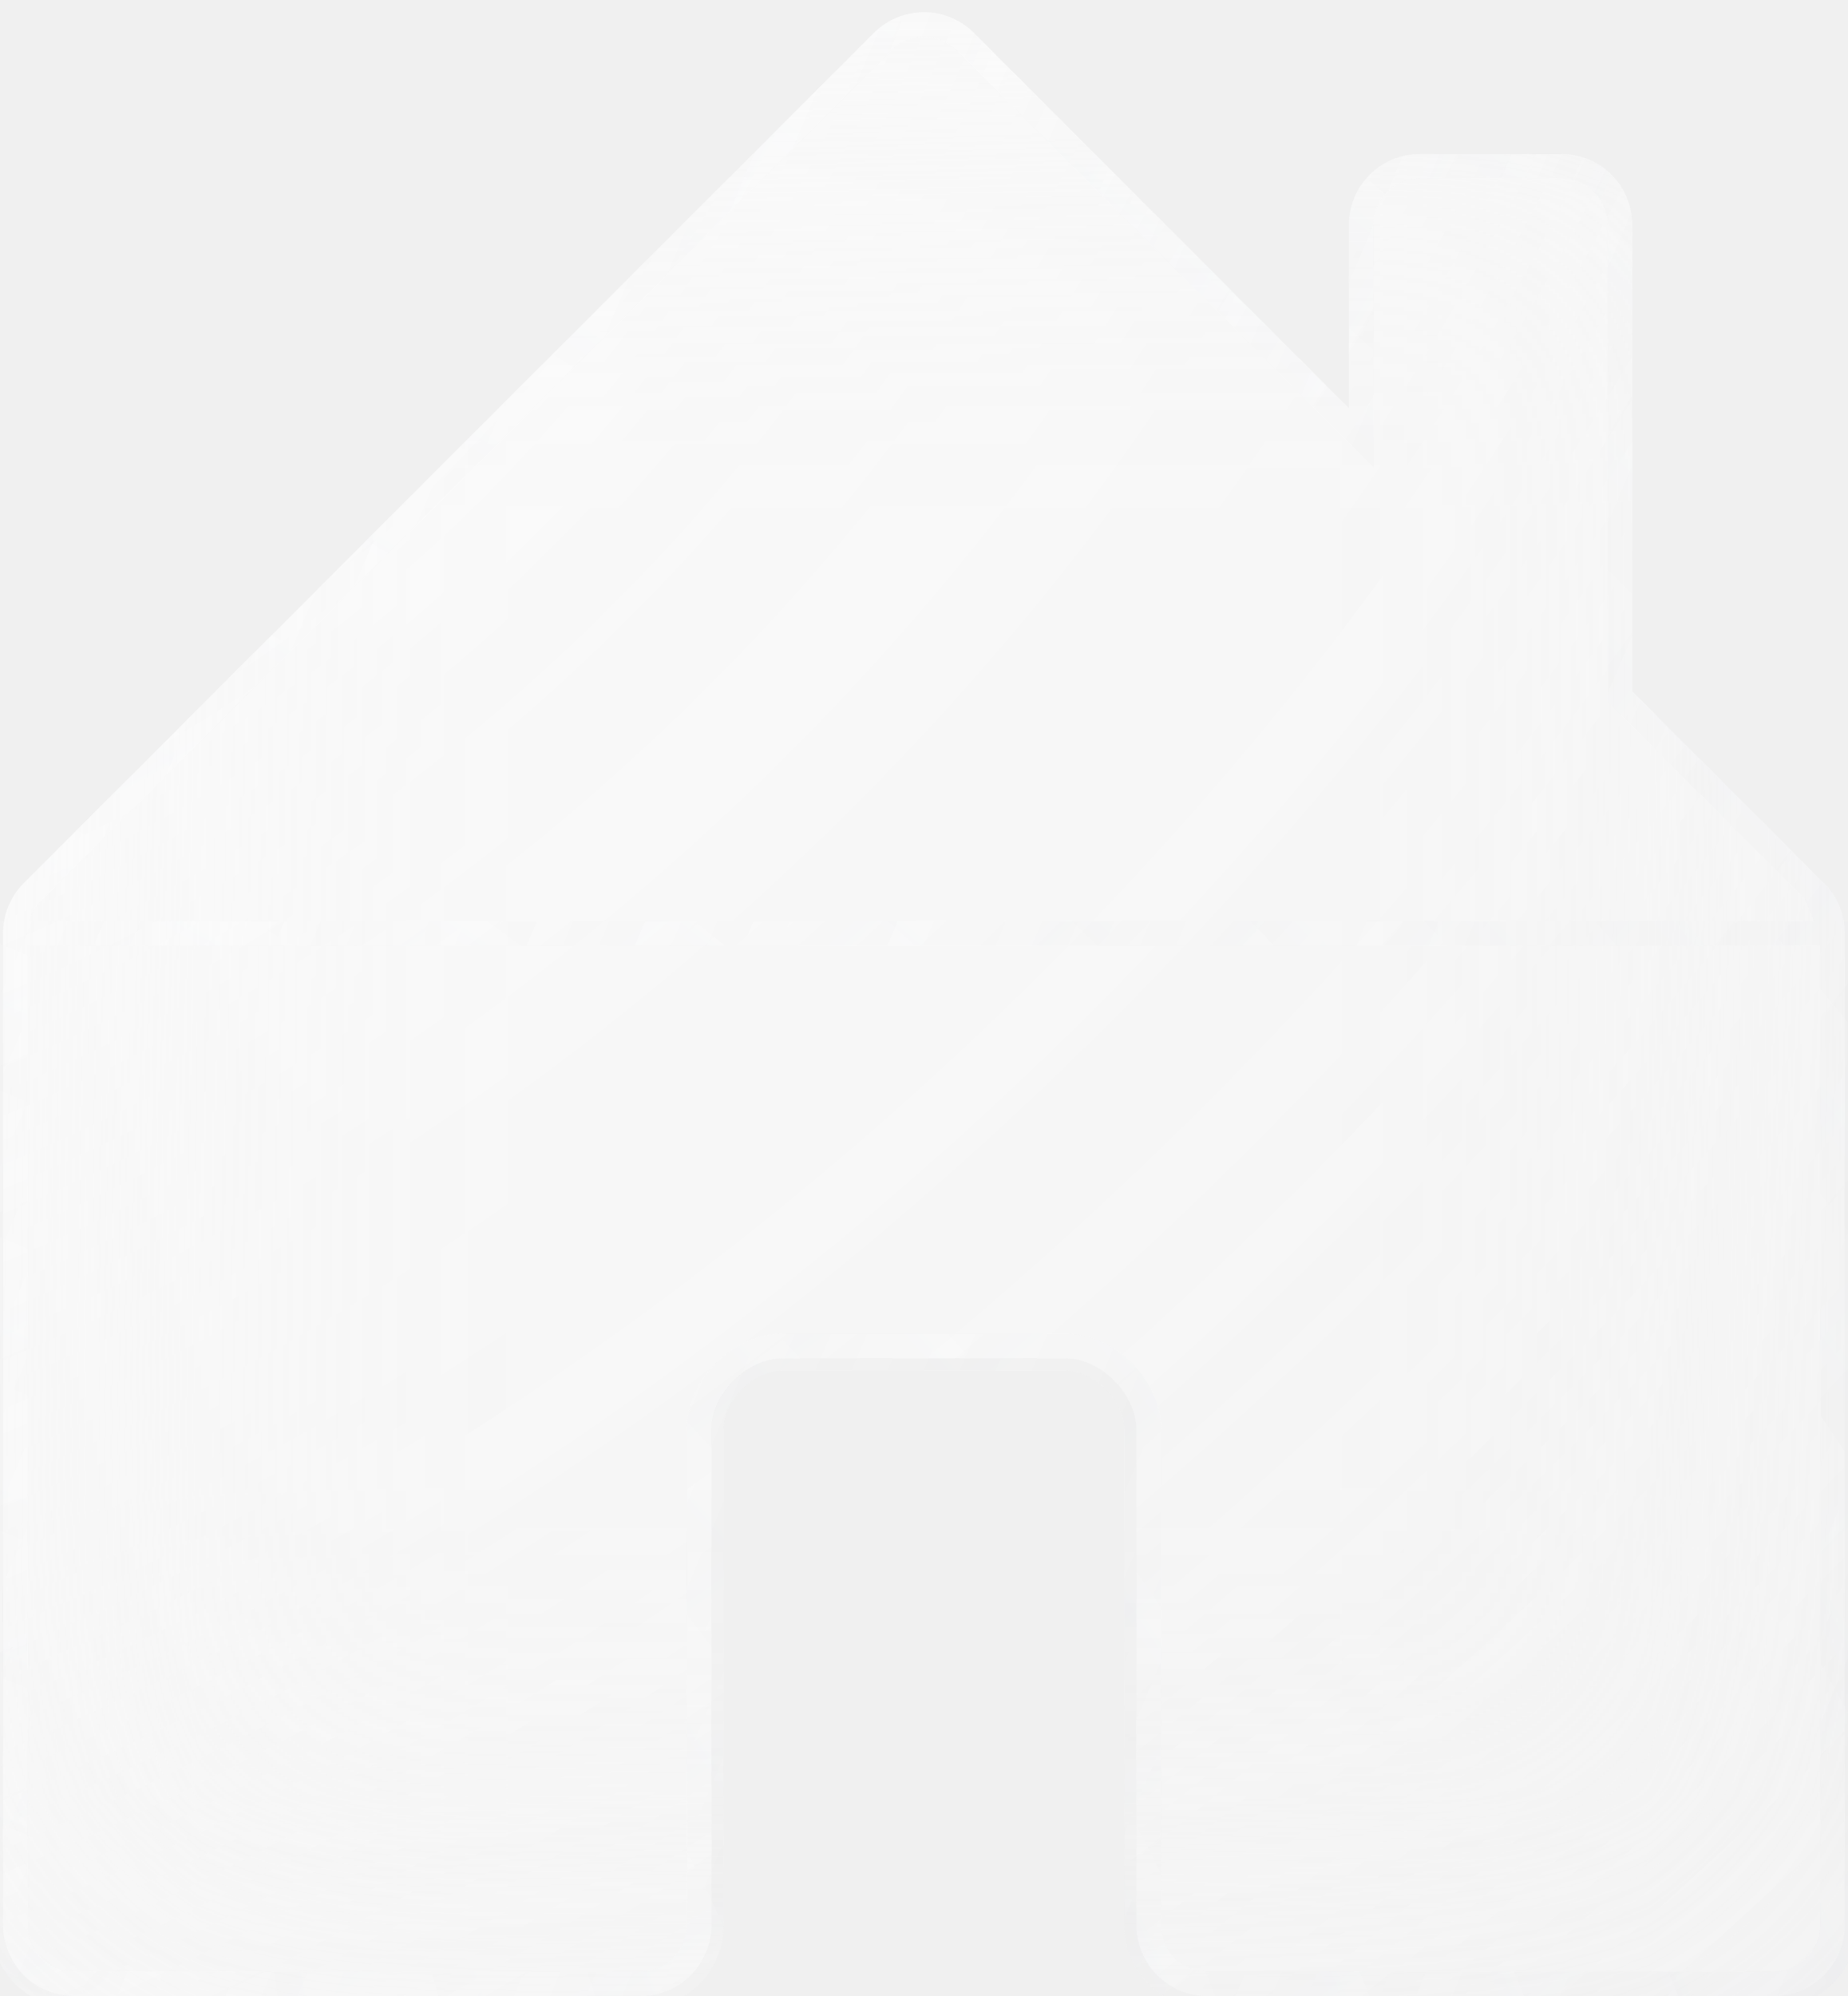
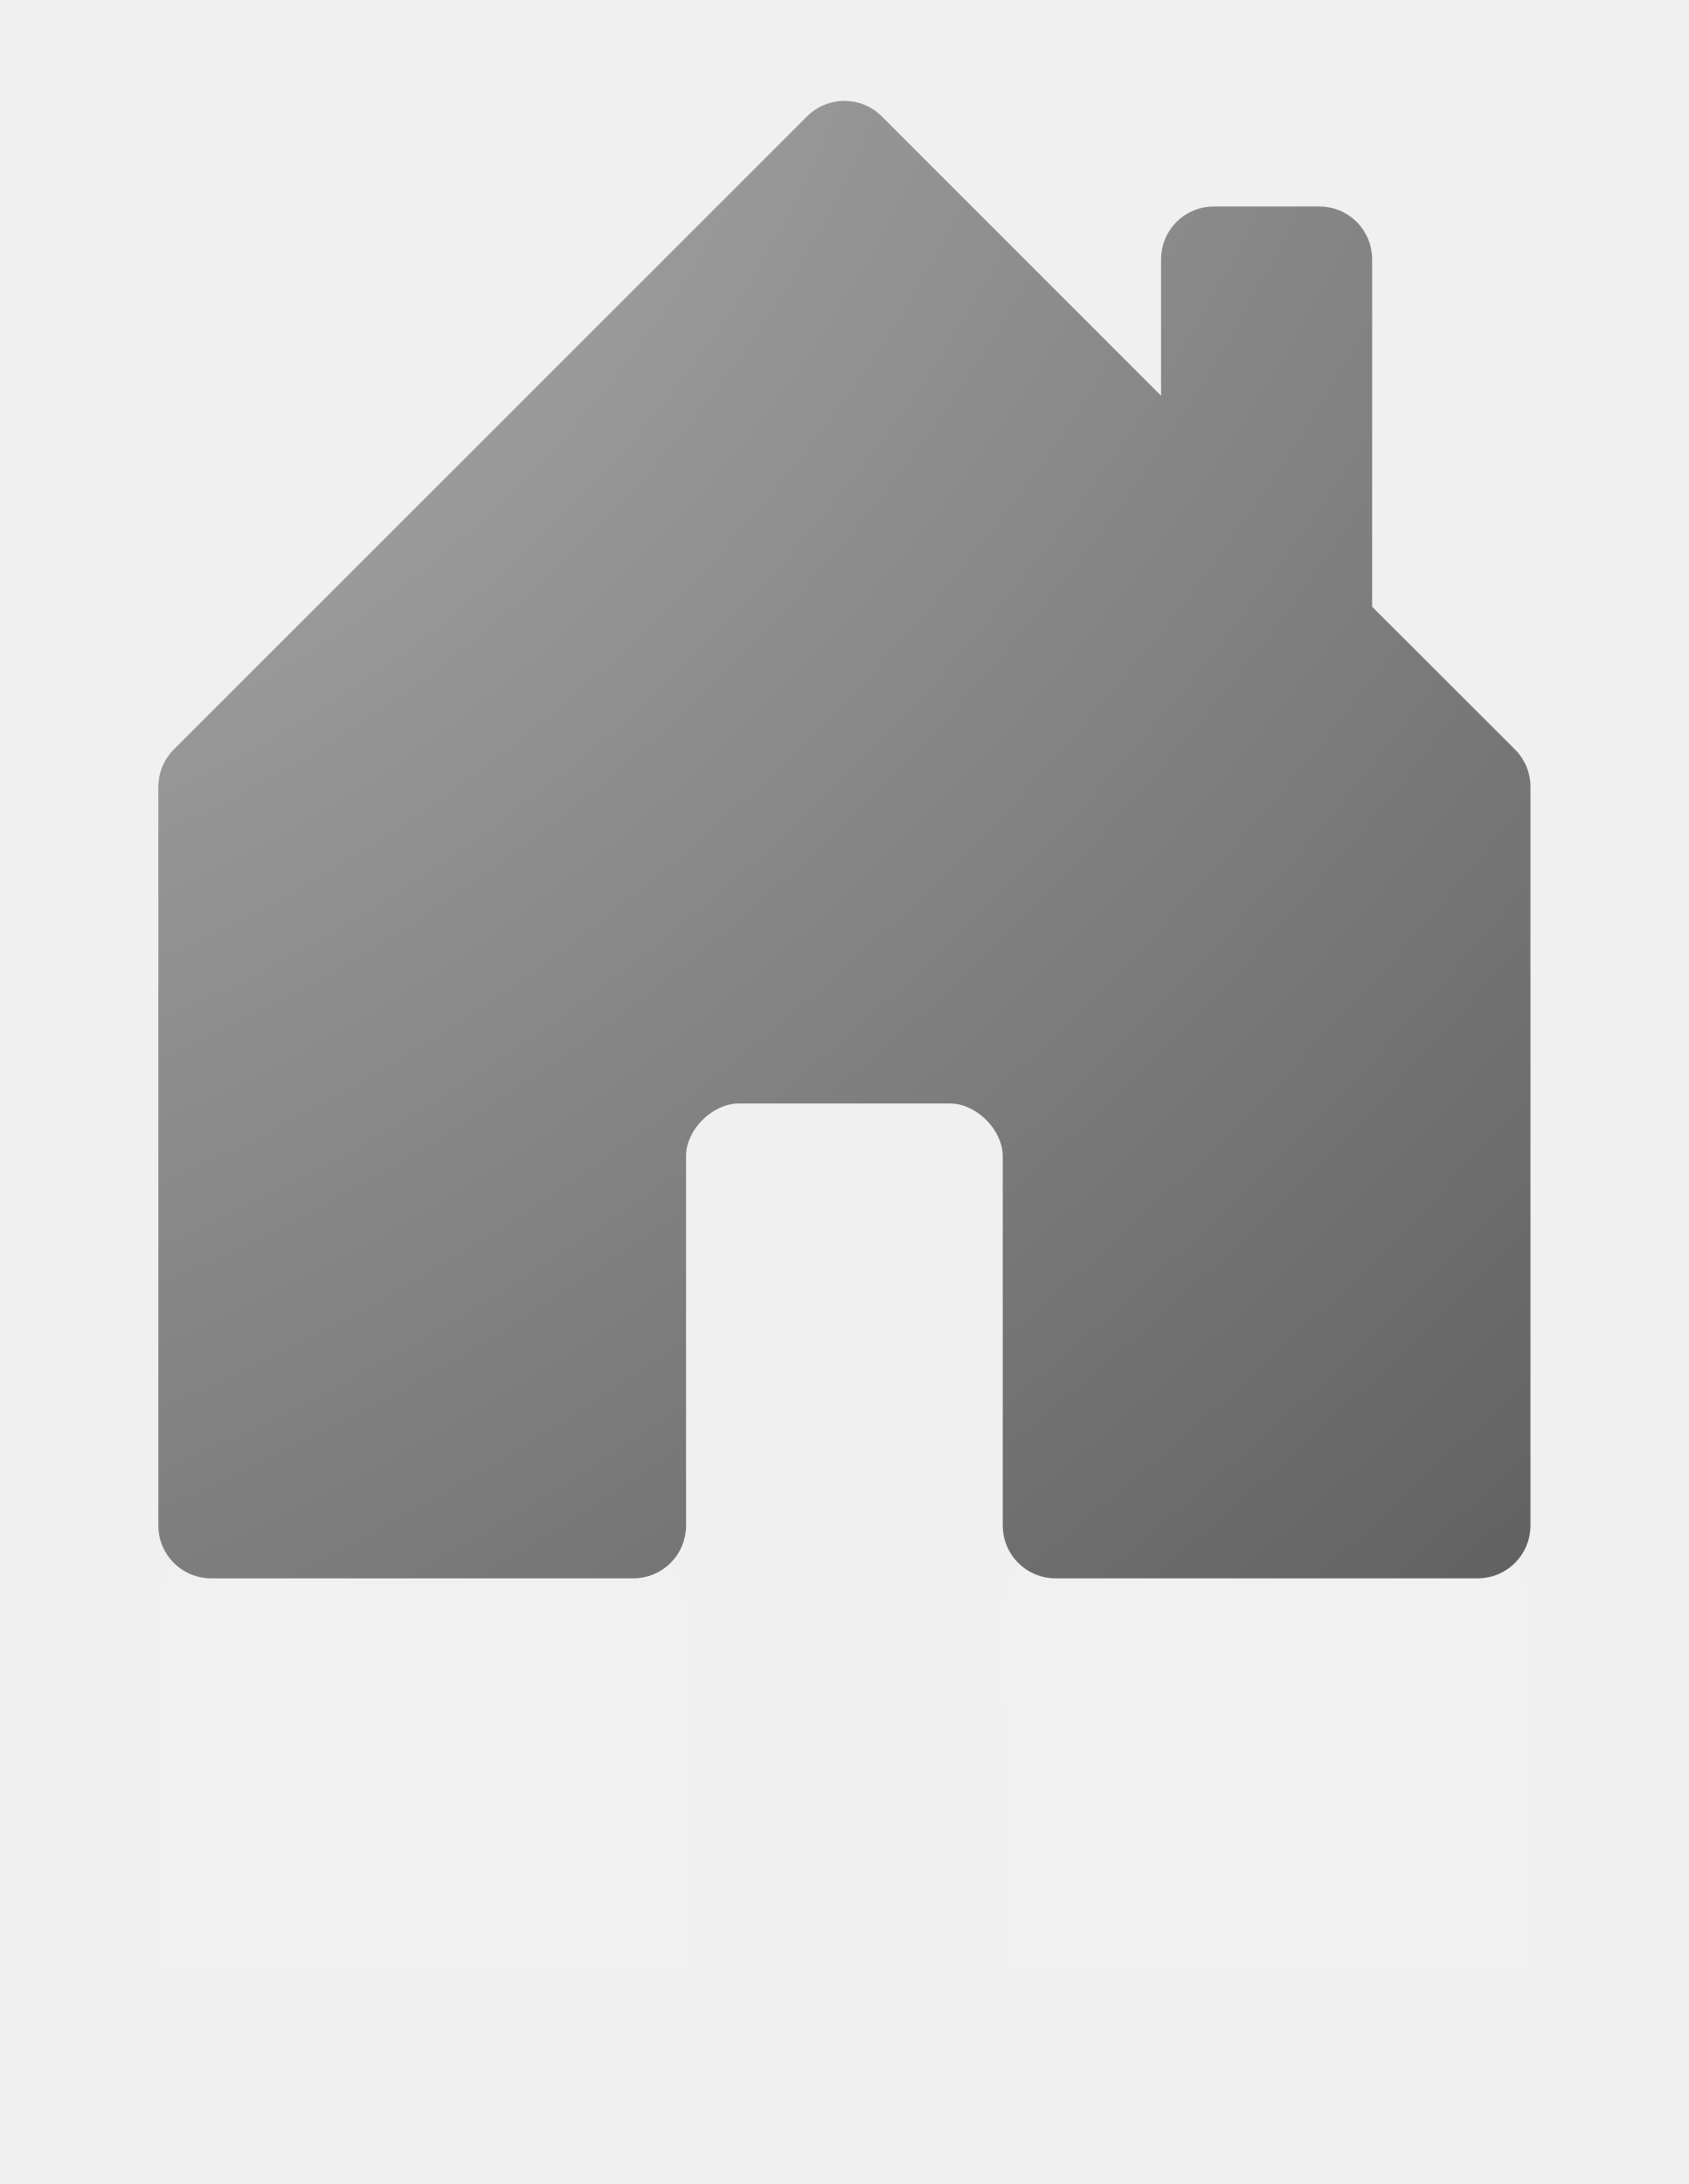
- <svg xmlns="http://www.w3.org/2000/svg" width="150" height="162" viewBox="0 0 150 162" fill="none">
-   <g filter="url(#filter0_b_1603_1831)">
-     <path d="M57.75 156.25V115.943C57.75 113.125 60.625 110.25 63.5 110.25H86.5C89.375 110.25 92.25 113.125 92.25 116V156.25C92.25 157.775 92.856 159.238 93.934 160.316C95.013 161.394 96.475 162 98 162H144C145.525 162 146.988 161.394 148.066 160.316C149.144 159.238 149.75 157.775 149.75 156.25V75.75C149.751 74.994 149.604 74.246 149.316 73.547C149.028 72.849 148.605 72.214 148.071 71.679L132.5 56.12V18.25C132.5 16.725 131.894 15.262 130.816 14.184C129.738 13.106 128.275 12.5 126.75 12.5H115.25C113.725 12.5 112.262 13.106 111.184 14.184C110.106 15.262 109.5 16.725 109.5 18.25V33.12L79.071 2.679C78.537 2.144 77.902 1.719 77.204 1.429C76.505 1.139 75.756 0.99 75 0.99C74.244 0.99 73.495 1.139 72.796 1.429C72.098 1.719 71.463 2.144 70.929 2.679L1.929 71.679C1.395 72.214 0.972 72.849 0.684 73.547C0.396 74.246 0.249 74.994 0.25 75.75V156.25C0.25 157.775 0.856 159.238 1.934 160.316C3.012 161.394 4.475 162 6 162H52C53.525 162 54.987 161.394 56.066 160.316C57.144 159.238 57.75 157.775 57.75 156.25Z" fill="url(#paint0_radial_1603_1831)" />
-     <path d="M148.75 75.75V75.748C148.751 75.124 148.629 74.506 148.391 73.929C148.153 73.352 147.804 72.828 147.364 72.386L148.75 75.75ZM148.75 75.75V156.25C148.75 157.51 148.25 158.718 147.359 159.609C146.468 160.5 145.26 161 144 161H98C96.74 161 95.532 160.5 94.641 159.609C93.75 158.718 93.25 157.51 93.25 156.25V116C93.25 114.237 92.379 112.558 91.16 111.34C89.942 110.121 88.263 109.25 86.5 109.25H63.5C61.738 109.25 60.06 110.121 58.842 111.33C57.626 112.539 56.75 114.204 56.75 115.943V156.25C56.75 157.51 56.25 158.718 55.359 159.609C54.468 160.5 53.26 161 52 161H6C4.74 161 3.532 160.5 2.641 159.609C1.75 158.718 1.25 157.51 1.25 156.25L1.25 75.75L1.25 75.748C1.249 75.124 1.371 74.506 1.609 73.929C1.847 73.352 2.196 72.828 2.637 72.386C2.637 72.385 2.637 72.385 2.637 72.385L71.636 3.386L71.637 3.385C72.078 2.943 72.602 2.592 73.18 2.352C73.757 2.113 74.375 1.99 75 1.99C75.625 1.99 76.243 2.113 76.82 2.352C77.398 2.592 77.922 2.943 78.363 3.385L78.364 3.386L108.793 33.827L110.5 35.534V33.12V18.25C110.5 16.99 111 15.782 111.891 14.891C112.782 14.001 113.99 13.5 115.25 13.5H126.75C128.01 13.5 129.218 14.001 130.109 14.891C131 15.782 131.5 16.99 131.5 18.25V56.12V56.534L131.793 56.827L147.363 72.385L148.75 75.75ZM149.75 156.25V75.75H0.25V156.25C0.25 157.775 0.856 159.238 1.934 160.316C3.012 161.394 4.475 162 6 162H52C53.525 162 54.987 161.394 56.066 160.316C57.144 159.238 57.75 157.775 57.75 156.25V115.943C57.75 113.125 60.625 110.25 63.5 110.25H86.5C89.375 110.25 92.25 113.125 92.25 116V156.25C92.25 157.775 92.856 159.238 93.934 160.316C95.013 161.394 96.475 162 98 162H144C145.525 162 146.988 161.394 148.066 160.316C149.144 159.238 149.75 157.775 149.75 156.25Z" stroke="url(#paint1_radial_1603_1831)" stroke-opacity="0.08" stroke-width="2" />
-     <path d="M148.75 75.75V75.748C148.751 75.124 148.629 74.506 148.391 73.929C148.153 73.352 147.804 72.828 147.364 72.386L148.75 75.75ZM148.75 75.75V156.25C148.75 157.51 148.25 158.718 147.359 159.609C146.468 160.5 145.26 161 144 161H98C96.74 161 95.532 160.5 94.641 159.609C93.75 158.718 93.25 157.51 93.25 156.25V116C93.25 114.237 92.379 112.558 91.16 111.34C89.942 110.121 88.263 109.25 86.5 109.25H63.5C61.738 109.25 60.06 110.121 58.842 111.33C57.626 112.539 56.75 114.204 56.75 115.943V156.25C56.75 157.51 56.25 158.718 55.359 159.609C54.468 160.5 53.26 161 52 161H6C4.74 161 3.532 160.5 2.641 159.609C1.75 158.718 1.25 157.51 1.25 156.25L1.25 75.75L1.25 75.748C1.249 75.124 1.371 74.506 1.609 73.929C1.847 73.352 2.196 72.828 2.637 72.386C2.637 72.385 2.637 72.385 2.637 72.385L71.636 3.386L71.637 3.385C72.078 2.943 72.602 2.592 73.18 2.352C73.757 2.113 74.375 1.99 75 1.99C75.625 1.99 76.243 2.113 76.82 2.352C77.398 2.592 77.922 2.943 78.363 3.385L78.364 3.386L108.793 33.827L110.5 35.534V33.12V18.25C110.5 16.99 111 15.782 111.891 14.891C112.782 14.001 113.99 13.5 115.25 13.5H126.75C128.01 13.5 129.218 14.001 130.109 14.891C131 15.782 131.5 16.99 131.5 18.25V56.12V56.534L131.793 56.827L147.363 72.385L148.75 75.75ZM149.75 156.25V75.75H0.25V156.25C0.25 157.775 0.856 159.238 1.934 160.316C3.012 161.394 4.475 162 6 162H52C53.525 162 54.987 161.394 56.066 160.316C57.144 159.238 57.75 157.775 57.75 156.25V115.943C57.75 113.125 60.625 110.25 63.5 110.25H86.5C89.375 110.25 92.25 113.125 92.25 116V156.25C92.25 157.775 92.856 159.238 93.934 160.316C95.013 161.394 96.475 162 98 162H144C145.525 162 146.988 161.394 148.066 160.316C149.144 159.238 149.75 157.775 149.75 156.25Z" stroke="url(#paint2_radial_1603_1831)" stroke-opacity="0.08" stroke-width="2" />
-     <path d="M148.75 75.75V75.748C148.751 75.124 148.629 74.506 148.391 73.929C148.153 73.352 147.804 72.828 147.364 72.386L148.75 75.75ZM148.75 75.75V156.25C148.75 157.51 148.25 158.718 147.359 159.609C146.468 160.5 145.26 161 144 161H98C96.74 161 95.532 160.5 94.641 159.609C93.75 158.718 93.25 157.51 93.25 156.25V116C93.25 114.237 92.379 112.558 91.16 111.34C89.942 110.121 88.263 109.25 86.5 109.25H63.5C61.738 109.25 60.06 110.121 58.842 111.33C57.626 112.539 56.75 114.204 56.75 115.943V156.25C56.75 157.51 56.25 158.718 55.359 159.609C54.468 160.5 53.26 161 52 161H6C4.74 161 3.532 160.5 2.641 159.609C1.75 158.718 1.25 157.51 1.25 156.25L1.25 75.75L1.25 75.748C1.249 75.124 1.371 74.506 1.609 73.929C1.847 73.352 2.196 72.828 2.637 72.386C2.637 72.385 2.637 72.385 2.637 72.385L71.636 3.386L71.637 3.385C72.078 2.943 72.602 2.592 73.18 2.352C73.757 2.113 74.375 1.99 75 1.99C75.625 1.99 76.243 2.113 76.82 2.352C77.398 2.592 77.922 2.943 78.363 3.385L78.364 3.386L108.793 33.827L110.5 35.534V33.12V18.25C110.5 16.99 111 15.782 111.891 14.891C112.782 14.001 113.99 13.5 115.25 13.5H126.75C128.01 13.5 129.218 14.001 130.109 14.891C131 15.782 131.5 16.99 131.5 18.25V56.12V56.534L131.793 56.827L147.363 72.385L148.75 75.75ZM149.75 156.25V75.75H0.25V156.25C0.25 157.775 0.856 159.238 1.934 160.316C3.012 161.394 4.475 162 6 162H52C53.525 162 54.987 161.394 56.066 160.316C57.144 159.238 57.75 157.775 57.75 156.25V115.943C57.75 113.125 60.625 110.25 63.5 110.25H86.5C89.375 110.25 92.25 113.125 92.25 116V156.25C92.25 157.775 92.856 159.238 93.934 160.316C95.013 161.394 96.475 162 98 162H144C145.525 162 146.988 161.394 148.066 160.316C149.144 159.238 149.75 157.775 149.75 156.25Z" stroke="url(#paint3_linear_1603_1831)" stroke-opacity="0.4" stroke-width="2" />
+ <svg xmlns="http://www.w3.org/2000/svg" width="184" height="238" viewBox="0 0 184 238" fill="none">
+   <g clip-path="url(#clip0_1776_1056)">
+     <path d="M74.75 174.75V215.057C74.75 217.875 77.625 220.75 80.5 220.75H103.5C106.375 220.75 109.25 217.875 109.25 215V174.75C109.25 173.225 109.856 171.762 110.934 170.684C112.012 169.606 113.475 169 115 169H161C162.525 169 163.988 169.606 165.066 170.684C166.144 171.762 166.75 173.225 166.75 174.75V255.25C166.751 256.006 166.604 256.754 166.316 257.453C166.028 258.151 165.605 258.786 165.071 259.321L149.5 274.88V312.75C149.5 314.275 148.894 315.738 147.816 316.816C146.738 317.894 145.275 318.5 143.75 318.5H132.25C130.725 318.5 129.262 317.894 128.184 316.816C127.106 315.738 126.5 314.275 126.5 312.75V297.88L96.071 328.321C95.537 328.856 94.902 329.281 94.204 329.571C93.505 329.861 92.756 330.01 92 330.01C91.244 330.01 90.495 329.861 89.796 329.571C89.098 329.281 88.463 328.856 87.929 328.321L18.929 259.321C18.395 258.786 17.972 258.151 17.684 257.453C17.396 256.754 17.249 256.006 17.25 255.25V174.75C17.25 173.225 17.856 171.762 18.934 170.684C20.012 169.606 21.475 169 23 169H69C70.525 169 71.987 169.606 73.066 170.684C74.144 171.762 74.75 173.225 74.75 174.75Z" fill="url(#paint0_linear_1776_1056)" />
+     <path d="M74.75 166.25V125.943C74.75 123.125 77.625 120.25 80.5 120.25H103.5C106.375 120.25 109.25 123.125 109.25 126V166.25C109.25 167.775 109.856 169.238 110.934 170.316C112.012 171.394 113.475 172 115 172H161C162.525 172 163.988 171.394 165.066 170.316C166.144 169.238 166.75 167.775 166.75 166.25V85.75C166.751 84.994 166.604 84.246 166.316 83.547C166.028 82.849 165.605 82.214 165.071 81.679L149.5 66.12V28.25C149.5 26.725 148.894 25.262 147.816 24.184C146.738 23.106 145.275 22.5 143.75 22.5H132.25C130.725 22.5 129.262 23.106 128.184 24.184C127.106 25.262 126.5 26.725 126.5 28.25V43.12L96.071 12.679C95.537 12.143 94.902 11.719 94.204 11.429C93.505 11.139 92.756 10.99 92 10.99C91.244 10.99 90.495 11.139 89.796 11.429C89.098 11.719 88.463 12.143 87.929 12.679L18.929 81.679C18.395 82.214 17.972 82.849 17.684 83.547C17.396 84.246 17.249 84.994 17.25 85.75V166.25C17.25 167.775 17.856 169.238 18.934 170.316C20.012 171.394 21.475 172 23 172H69C70.525 172 71.987 171.394 73.066 170.316C74.144 169.238 74.75 167.775 74.75 166.25Z" fill="url(#paint1_radial_1776_1056)" />
  </g>
  <defs>
-     <filter id="filter0_b_1603_1831" x="-39.75" y="-39.01" width="229.5" height="241.01" filterUnits="userSpaceOnUse" color-interpolation-filters="sRGB">
-       <feFlood flood-opacity="0" result="BackgroundImageFix" />
-       <feGaussianBlur in="BackgroundImage" stdDeviation="20" />
-       <feComposite in2="SourceAlpha" operator="in" result="effect1_backgroundBlur_1603_1831" />
-       <feBlend mode="normal" in="SourceGraphic" in2="effect1_backgroundBlur_1603_1831" result="shape" />
-     </filter>
-     <radialGradient id="paint0_radial_1603_1831" cx="0" cy="0" r="1" gradientUnits="userSpaceOnUse" gradientTransform="translate(1.59472 5.78013) rotate(46.1985) scale(210.733 336.918)">
-       <stop stop-color="white" stop-opacity="0.72" />
-       <stop offset="1" stop-color="white" stop-opacity="0.24" />
-     </radialGradient>
-     <radialGradient id="paint1_radial_1603_1831" cx="0" cy="0" r="1" gradientUnits="userSpaceOnUse" gradientTransform="translate(1.59472 5.78013) rotate(46.1985) scale(210.733 336.918)">
-       <stop stop-color="#E5E6E8" stop-opacity="0" />
-       <stop offset="1" stop-color="#E5E6E8" />
-     </radialGradient>
-     <radialGradient id="paint2_radial_1603_1831" cx="0" cy="0" r="1" gradientUnits="userSpaceOnUse" gradientTransform="translate(2.30661 157.077) rotate(-46.1879) scale(209.664 334.865)">
-       <stop stop-color="#E5E6E8" stop-opacity="0" />
-       <stop offset="1" stop-color="#E5E6E8" />
-     </radialGradient>
-     <linearGradient id="paint3_linear_1603_1831" x1="3.019" y1="5.381" x2="180.242" y2="80.562" gradientUnits="userSpaceOnUse">
-       <stop stop-color="white" stop-opacity="0.7" />
+     <linearGradient id="paint0_linear_1776_1056" x1="92" y1="265.532" x2="92" y2="169" gradientUnits="userSpaceOnUse">
+       <stop offset="0.31" stop-color="white" stop-opacity="0" />
+       <stop offset="0.949" stop-color="white" stop-opacity="0.1" />
      <stop offset="1" stop-color="white" stop-opacity="0" />
    </linearGradient>
+     <radialGradient id="paint1_radial_1776_1056" cx="0" cy="0" r="1" gradientUnits="userSpaceOnUse" gradientTransform="translate(18.5947 15.7802) rotate(46.1985) scale(210.733 336.918)">
+       <stop stop-color="#AAAAAA" />
+       <stop offset="1" stop-color="#626262" />
+     </radialGradient>
+     <clipPath id="clip0_1776_1056">
+       <rect width="184" height="238" fill="white" />
+     </clipPath>
  </defs>
</svg>
